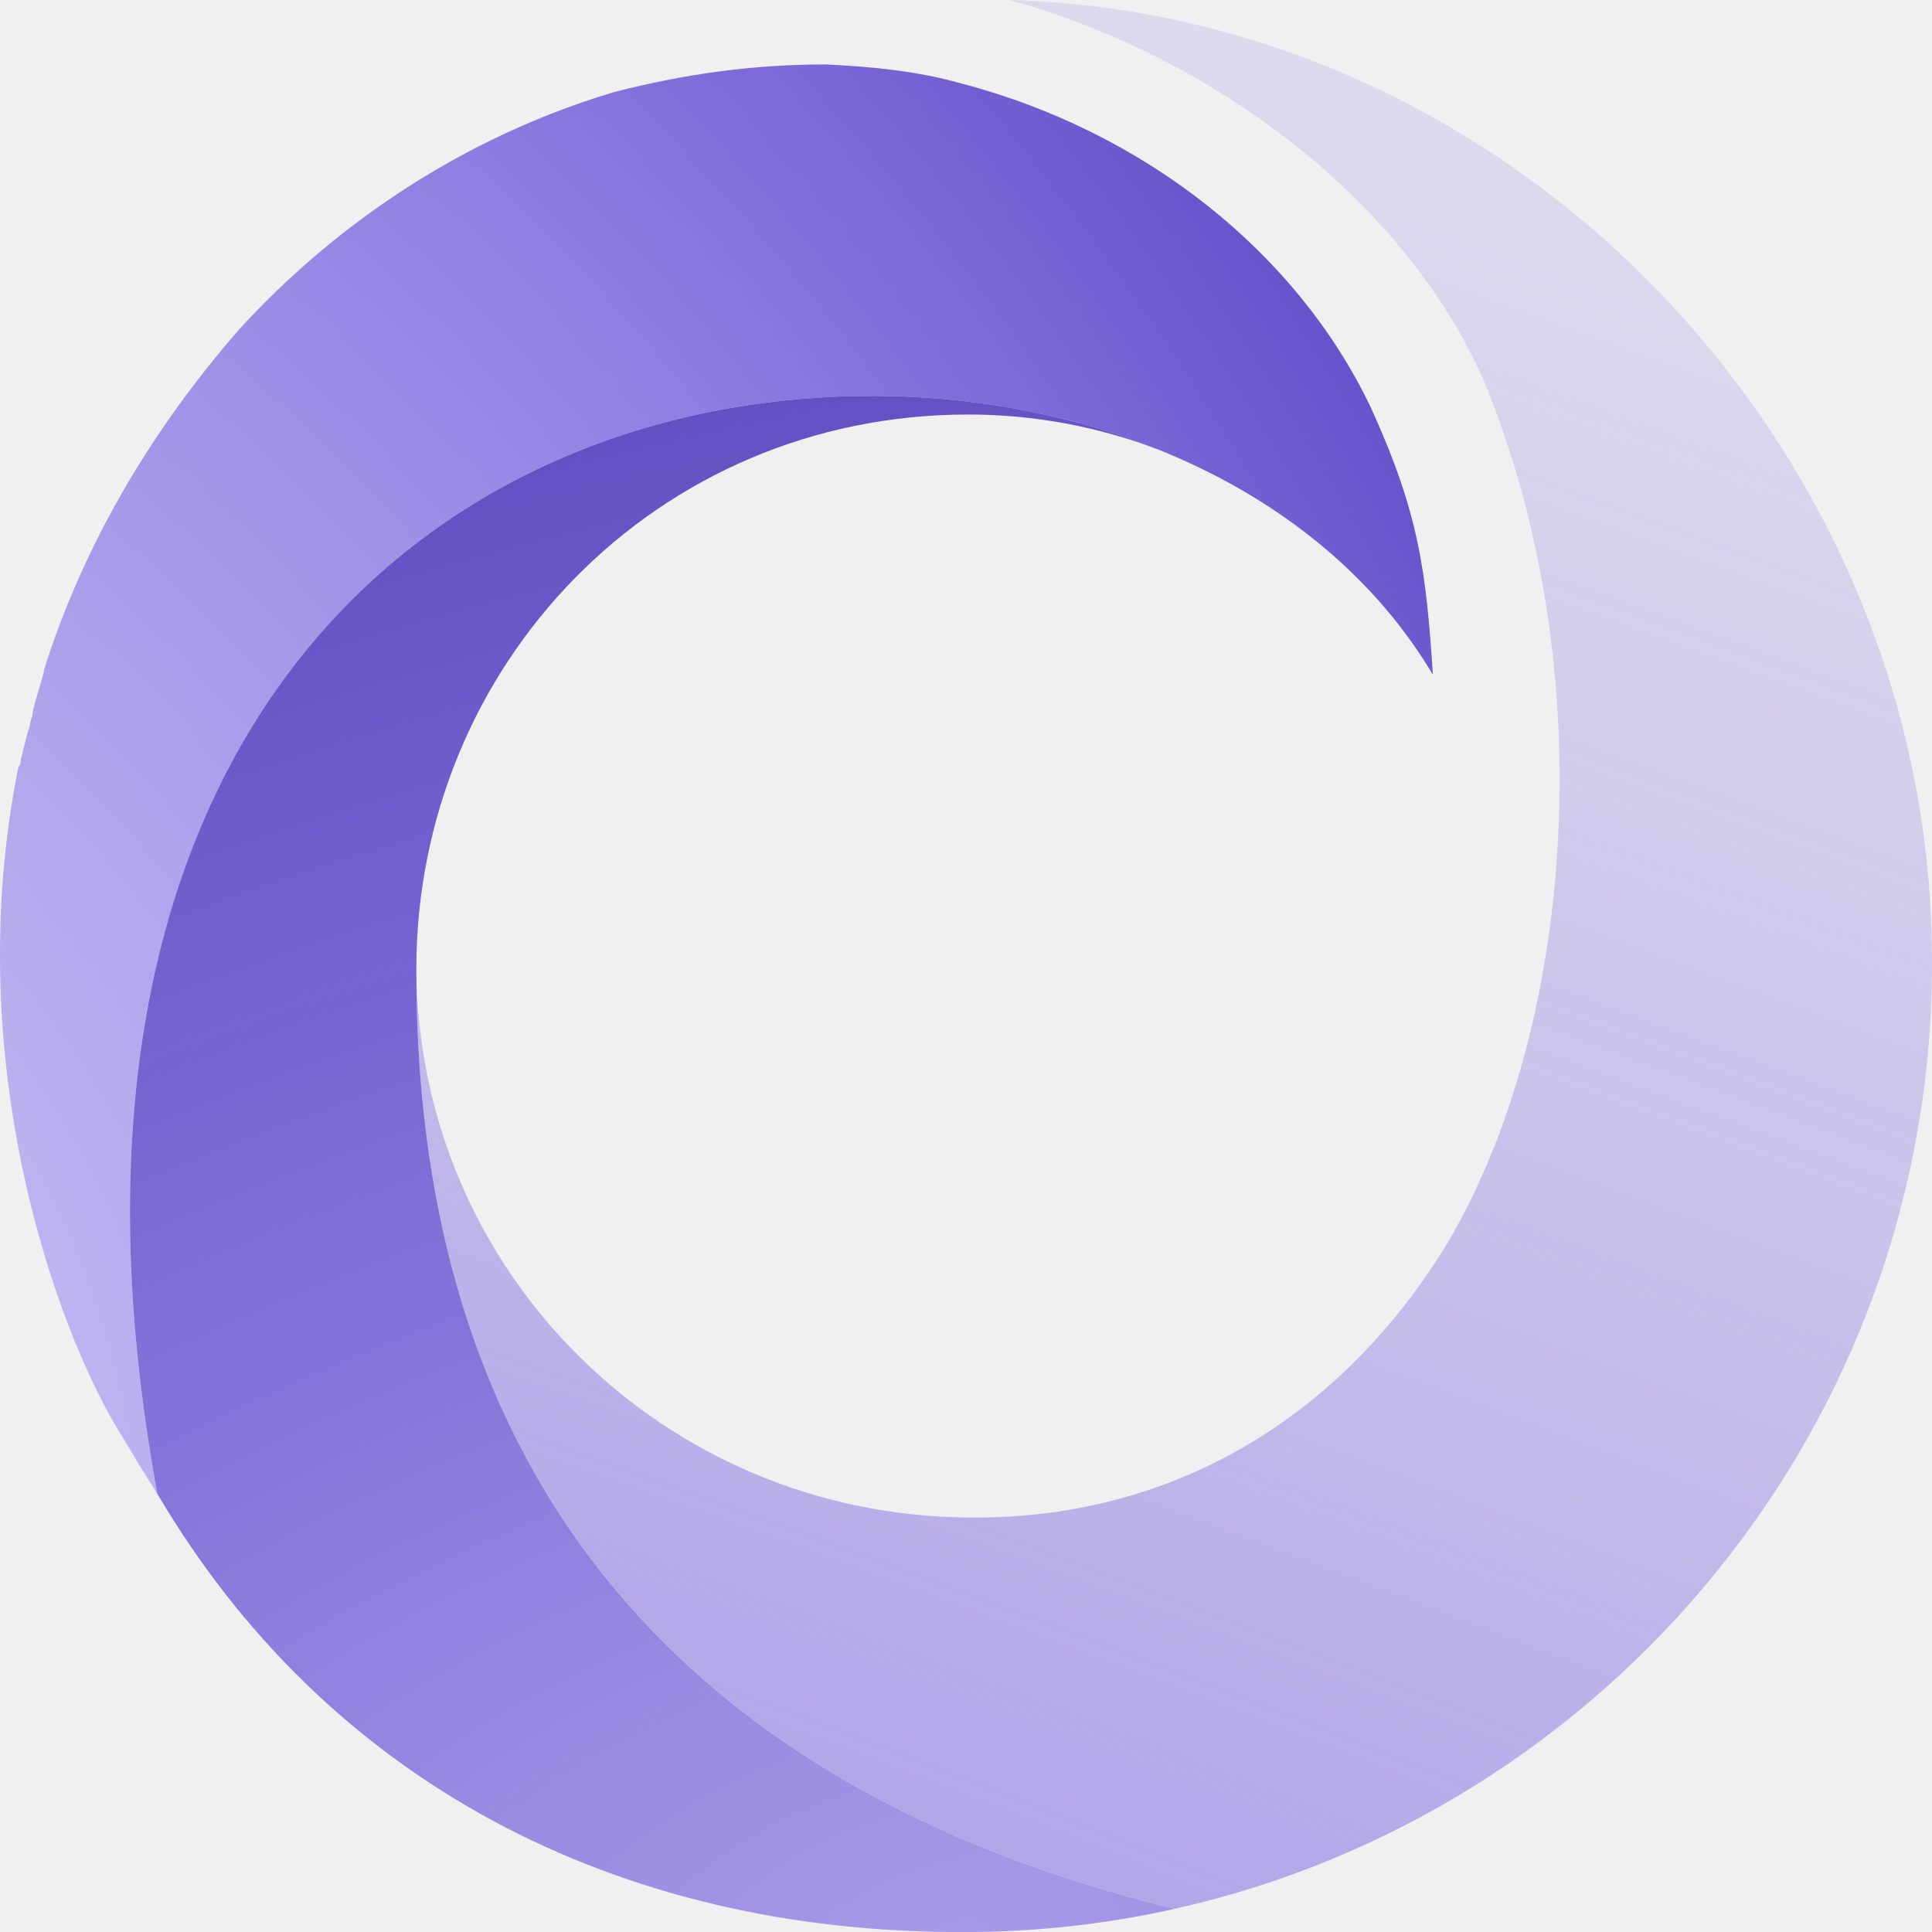
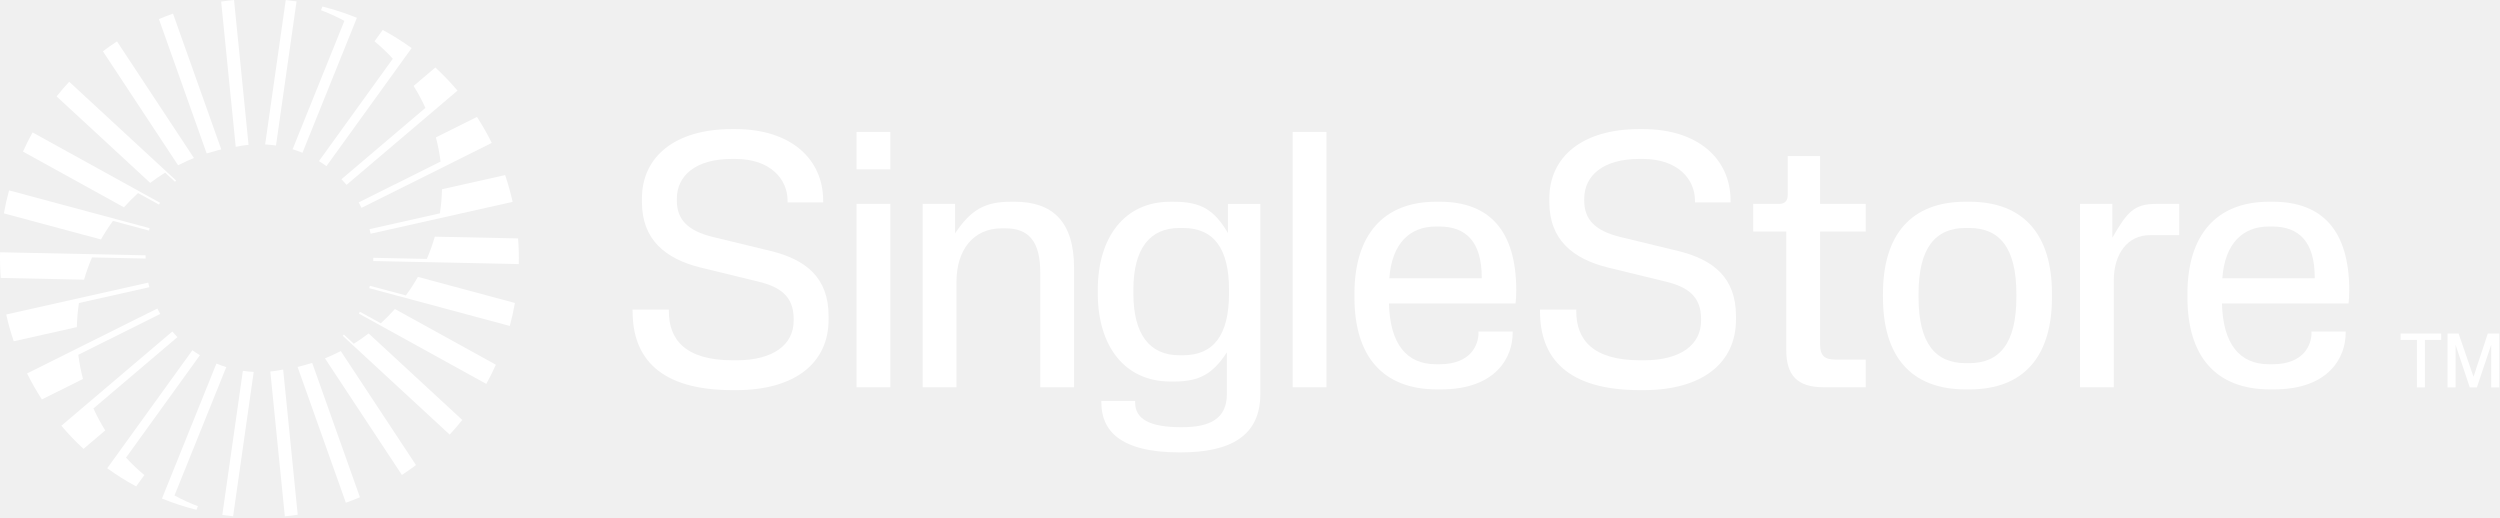
- <svg xmlns="http://www.w3.org/2000/svg" viewBox="0 0 88 88" fill="none">
-   <g clip-path="url(#clip0_2952_3520)">
-     <path d="M67.571 17.307C64.009 9.231 55.42 2.622 45.991 0C69.038 0.629 87.998 20.453 87.998 43.738C88.09 64.83 73.225 82.535 53.504 86.944C22 79.2 18.979 56.357 18.964 44.158C19.069 58.003 30.276 69.016 44.106 69.12C53.011 69.225 60.762 64.926 65.791 56.848C71.762 46.99 73.018 30.417 67.571 17.307V17.307Z" fill="url(#paint0_radial_2952_3520)" />
-     <path d="M62.44 18.562C59.087 11.535 52.173 5.977 43.688 3.775C41.802 3.249 39.811 3.04 37.611 2.935C34.366 2.935 31.222 3.355 27.973 4.193C19.906 6.605 14.251 11.324 10.899 14.997C6.604 19.926 3.775 25.065 2.099 30.206C2.099 30.31 1.995 30.415 1.995 30.626C1.888 31.044 1.47 32.303 1.47 32.619C1.366 32.828 1.366 33.143 1.261 33.352L0.946 34.61C0.946 34.716 0.946 34.82 0.841 34.925C-1.883 48.455 2.642 60.597 5.366 65.107C6.048 66.236 6.607 67.179 7.168 68.04C0.986 34.478 18.755 18.458 38.973 18.04C49.553 17.831 60.135 22.13 65.267 30.732C64.955 26.011 64.64 23.39 62.44 18.564V18.562Z" fill="url(#paint1_radial_2952_3520)" />
-     <path d="M7.168 68.04C6.822 67.509 7.541 68.656 7.168 68.04C0.986 34.477 18.755 18.458 38.973 18.04C43.745 17.946 48.517 18.768 52.791 20.489C50.018 19.425 47.073 18.88 44.103 18.881C29.858 18.881 18.962 30.314 18.962 44.159C18.977 56.358 21.996 79.202 53.502 86.946C50.472 87.624 47.328 87.987 44.103 88.002C27.975 88.104 14.824 81.042 7.168 68.042V68.04Z" fill="url(#paint2_radial_2952_3520)" />
-   </g>
-   <defs>
-     <radialGradient id="paint0_radial_2952_3520" cx="0" cy="0" r="1" gradientUnits="userSpaceOnUse" gradientTransform="translate(28.5994 83.9686) rotate(-69.643) scale(86.4323 651.292)">
-       <stop stop-color="#7760E1" stop-opacity="0.55" />
-       <stop offset="0.427" stop-color="#7760E1" stop-opacity="0.35" />
-       <stop offset="1" stop-color="#7760E1" stop-opacity="0.15" />
-     </radialGradient>
-     <radialGradient id="paint1_radial_2952_3520" cx="0" cy="0" r="1" gradientUnits="userSpaceOnUse" gradientTransform="translate(-22.3667 65.2666) rotate(-37.875) scale(117.059 145.131)">
-       <stop stop-color="#B0A0F8" stop-opacity="0.5" />
-       <stop offset="0.569" stop-color="#7760E1" stop-opacity="0.75" />
-       <stop offset="1" stop-color="#472EB7" />
-     </radialGradient>
-     <radialGradient id="paint2_radial_2952_3520" cx="0" cy="0" r="1" gradientUnits="userSpaceOnUse" gradientTransform="translate(44.7324 88.0011) rotate(-103.016) scale(74.8913 149.873)">
-       <stop stop-color="#7760E1" stop-opacity="0.6" />
-       <stop offset="0.469" stop-color="#553ACF" stop-opacity="0.7" />
-       <stop offset="0.999" stop-color="#472EB7" stop-opacity="0.85" />
-     </radialGradient>
-     <clipPath id="clip0_2952_3520">
-       <rect width="88" height="88" fill="white" />
-     </clipPath>
-   </defs>
+ <svg xmlns="http://www.w3.org/2000/svg" viewBox="0 0 609 126" fill="none">
+   <path d="M154.093 75.855V75.419H162.94V75.855C162.94 82.602 166.793 87.767 178.533 87.767H179.409C188.432 87.767 193.337 83.914 193.337 78.132V77.696C193.337 72.266 190.184 69.901 184.667 68.585L170.65 65.168C162.151 63.067 156.374 58.422 156.374 49.227V48.351C156.374 38.191 164.432 31.445 178.273 31.445H179.149C192.725 31.445 200.524 38.804 200.524 48.875V49.311H191.853V48.875C191.853 43.705 187.736 38.716 179.153 38.716H178.277C169.518 38.716 164.877 42.745 164.877 48.439V48.875C164.877 53.516 167.594 56.233 173.635 57.721L187.74 61.139C196.323 63.239 201.844 67.621 201.844 76.992V77.868C201.844 88.379 193.698 95.037 179.333 95.037H178.457C160.675 95.037 154.105 87.155 154.105 75.855H154.093Z" fill="white" />
+   <path d="M208.658 32.145H216.892V41.256H208.658V32.145ZM208.658 49.663H216.892V94.337H208.658V49.663Z" fill="white" />
+   <path d="M224.766 49.667H232.649V56.849C236.59 50.98 240.007 49.143 246.313 49.143H247.189C256.388 49.143 261.642 53.961 261.642 65.26V94.341H253.407V66.396C253.407 58.69 250.518 55.621 244.909 55.621H244.032C237.026 55.621 232.997 60.962 232.997 68.673V94.337H224.762V49.663L224.766 49.667Z" fill="white" />
+   <path d="M268.292 97.67H276.526V98.106C276.526 102.224 280.379 104.064 287.65 104.064H288.002C294.66 104.064 298.865 102.048 298.865 96.006V85.847C295.448 91.016 292.295 92.941 285.989 92.941H285.113C274.078 92.941 267.42 84.442 267.42 71.482V70.606C267.42 57.642 274.078 49.147 285.025 49.147H285.901C292.471 49.147 295.712 50.988 299.13 56.77V49.676H307.012V96.014C307.012 106.173 299.742 110.203 287.654 110.203H287.302C272.761 110.203 268.292 104.773 268.292 98.115V97.67ZM287.302 86.543H288.178C295.624 86.543 299.389 81.637 299.389 71.478V70.602C299.389 60.443 295.624 55.537 288.178 55.537H287.302C280.119 55.537 276.09 60.531 276.09 70.602V71.478C276.09 81.549 280.119 86.543 287.302 86.543Z" fill="white" />
+   <path d="M314.886 32.145H323.121V94.337H314.886V32.145Z" fill="white" />
+   <path d="M329.942 72.438V71.562C329.942 57.197 337.036 49.139 349.824 49.139H350.701C362.789 49.139 369.359 56.145 369.359 70.774C369.359 72.174 369.271 73.226 369.182 73.927H338.349C338.613 83.826 342.642 88.731 349.824 88.731H350.701C358.495 88.731 360.16 83.738 360.16 81.197V80.761H368.482V81.197C368.482 86.715 364.717 94.861 350.965 94.861H350.089C336.86 94.861 329.942 86.803 329.942 72.438ZM360.952 67.797V67.621C360.952 58.862 357.099 55.181 350.617 55.181H349.741C343.523 55.181 339.053 59.21 338.441 67.793H360.952V67.797Z" fill="white" />
+   <path d="M375.136 75.855V75.419H383.983V75.855C383.983 82.602 387.836 87.767 399.576 87.767H400.452C409.475 87.767 414.381 83.914 414.381 78.132V77.696C414.381 72.266 411.228 69.901 405.71 68.585L391.693 65.168C383.195 63.067 377.417 58.422 377.417 49.227V48.351C377.417 38.191 385.476 31.445 399.316 31.445H400.192C413.768 31.445 421.567 38.804 421.567 48.875V49.311H412.896V48.875C412.896 43.705 408.779 38.716 400.196 38.716H399.32C390.561 38.716 385.916 42.745 385.916 48.439V48.875C385.916 53.516 388.633 56.233 394.675 57.721L408.779 61.139C417.362 63.239 422.884 67.621 422.884 76.992V77.868C422.884 88.379 414.737 95.037 400.372 95.037H399.496C381.715 95.037 375.145 87.155 375.145 75.855H375.136Z" fill="white" />
+   <path d="M435.135 85.314V56.409H427.077V49.663H433.47C434.783 49.663 435.487 48.875 435.487 47.558V38.011H443.37V49.663H454.493V56.409H443.37V83.826C443.37 86.715 444.51 87.591 447.135 87.591H454.493V94.337H444.246C437.764 94.337 435.135 91.36 435.135 85.314Z" fill="white" />
+   <path d="M458.69 72.438V71.562C458.69 57.197 465.52 49.139 478.836 49.139H479.713C493.029 49.139 499.859 57.197 499.859 71.562V72.438C499.859 86.803 493.025 94.861 479.713 94.861H478.836C465.52 94.861 458.69 86.803 458.69 72.438ZM478.836 88.467H479.713C487.071 88.467 491.188 83.65 491.188 72.438V71.562C491.188 60.35 487.071 55.533 479.713 55.533H478.836C471.478 55.533 467.361 60.35 467.361 71.562V72.438C467.361 83.65 471.478 88.467 478.836 88.467Z" fill="white" />
+   <path d="M506.685 49.667H514.567V57.902C518.161 51.684 519.825 49.667 525.255 49.667H530.86V57.285H523.678C518.425 57.285 514.919 61.667 514.919 68.321V94.337H506.685V49.663V49.667Z" fill="white" />
+   <path d="M532.86 72.438V71.562C532.86 57.197 539.954 49.139 552.742 49.139H553.619C565.706 49.139 572.277 56.145 572.277 70.774C572.277 72.174 572.189 73.226 572.1 73.927H541.267C541.531 83.826 545.56 88.731 552.742 88.731H553.619C561.413 88.731 563.078 83.738 563.078 81.197V80.761H571.4V81.197C571.4 86.715 567.635 94.861 553.883 94.861H553.006C539.778 94.861 532.86 86.803 532.86 72.438ZM563.87 67.797V67.621C563.87 58.862 560.017 55.181 553.535 55.181H552.659C546.441 55.181 541.971 59.21 541.359 67.793H563.87V67.797Z" fill="white" />
+   <path d="M105.917 57.655C105.657 58.561 105.368 59.458 105.053 60.338C104.722 61.265 104.366 62.175 103.976 63.072L90.932 62.8C90.932 63.064 90.932 63.324 90.924 63.588L126.378 64.33C126.424 62.238 126.369 60.15 126.206 58.078L105.913 57.655H105.917Z" fill="white" />
+   <path d="M78.547 1.593L78.19 2.478C80.157 3.216 82.06 4.092 83.892 5.086L71.276 36.36C72.044 36.595 72.811 36.867 73.57 37.173C73.608 37.19 73.645 37.203 73.679 37.219L86.941 4.34C86.903 4.323 86.865 4.31 86.832 4.293C84.098 3.191 81.331 2.293 78.547 1.593Z" fill="white" />
+   <path d="M91.23 10.059C92.81 11.371 94.303 12.788 95.695 14.302L77.695 39.249C78.324 39.634 78.936 40.041 79.523 40.469L100.274 11.715C98.047 10.105 95.695 8.625 93.225 7.295L91.23 10.063V10.059Z" fill="white" />
+   <path d="M100.756 20.935C101.829 22.645 102.789 24.431 103.632 26.285L83.18 43.655C83.607 44.1 84.018 44.557 84.416 45.031L111.443 22.075C109.77 20.096 107.971 18.213 106.051 16.44L100.76 20.935H100.756Z" fill="white" />
+   <path d="M116.194 28.482L106.185 33.471C106.688 35.387 107.07 37.353 107.322 39.362L87.372 49.307C87.615 49.743 87.85 50.183 88.068 50.628L119.795 34.813C118.718 32.637 117.514 30.523 116.189 28.482H116.194Z" fill="white" />
+   <path d="M107.67 46.104C107.628 48.091 107.456 50.053 107.162 51.974L90.014 55.823C90.11 56.192 90.202 56.561 90.282 56.934L124.877 49.169C124.382 46.963 123.774 44.787 123.049 42.649L107.67 46.1V46.104Z" fill="white" />
+   <path d="M125.443 73.806L101.8 67.449C100.911 69.013 99.934 70.527 98.873 71.969L90.102 69.613C90.052 69.81 90.001 70.003 89.947 70.2L124.185 79.403C124.692 77.541 125.107 75.675 125.439 73.801L125.443 73.806Z" fill="white" />
+   <path d="M96.202 75.277C95.121 76.497 93.972 77.659 92.764 78.753L87.666 75.94C87.586 76.091 87.502 76.242 87.418 76.392L118.462 93.52C119.296 92.006 120.076 90.451 120.797 88.849L96.198 75.277H96.202Z" fill="white" />
+   <path d="M89.804 81.227C88.638 82.12 87.427 82.954 86.177 83.734L83.766 81.508C83.678 81.608 83.586 81.705 83.494 81.805L109.54 105.868C110.605 104.723 111.628 103.532 112.609 102.3L89.804 81.231V81.227Z" fill="white" />
+   <path d="M101.33 113.285L83.016 85.528C82.291 85.902 81.557 86.254 80.811 86.589C80.811 86.589 79.465 87.168 79.159 87.294L97.905 115.7C99.074 114.933 100.215 114.127 101.334 113.285H101.33Z" fill="white" />
+   <path d="M76.048 88.409C75.737 88.505 73.771 89.076 73.188 89.218C73.188 89.218 72.639 89.352 72.488 89.386L84.249 122.463C85.406 122.052 86.55 121.612 87.683 121.134L76.048 88.405V88.409Z" fill="white" />
+   <path d="M68.979 90.015C67.947 90.237 66.903 90.396 65.847 90.501L69.385 125.783C70.438 125.679 71.486 125.549 72.526 125.394L68.979 90.019V90.015Z" fill="white" />
+   <path d="M61.805 90.593C60.924 90.547 60.044 90.463 59.163 90.334L54.153 125.44C55.029 125.565 55.91 125.674 56.786 125.767L61.805 90.598V90.593Z" fill="white" />
+   <path d="M20.477 68.129C20.736 67.223 21.026 66.326 21.34 65.445C21.672 64.519 22.028 63.609 22.418 62.712L35.462 62.984C35.462 62.72 35.462 62.46 35.47 62.196L0.016 61.454C-0.03 63.546 0.024 65.634 0.188 67.705L20.481 68.129H20.477Z" fill="white" />
+   <path d="M47.851 124.19L48.208 123.305C46.241 122.568 44.338 121.691 42.505 120.698L55.121 89.424C54.354 89.189 53.587 88.916 52.828 88.61C52.79 88.593 52.752 88.581 52.719 88.564L39.457 121.444C39.495 121.461 39.533 121.473 39.566 121.49C42.3 122.593 45.067 123.49 47.851 124.19Z" fill="white" />
+   <path d="M35.164 115.725C33.583 114.413 32.09 112.995 30.698 111.482L48.698 86.535C48.069 86.149 47.457 85.742 46.87 85.315L26.12 114.069C28.346 115.679 30.698 117.159 33.168 118.488L35.164 115.721V115.725Z" fill="white" />
+   <path d="M25.638 104.849C24.564 103.138 23.604 101.352 22.762 99.499L43.214 82.128C42.786 81.684 42.375 81.227 41.977 80.753L14.95 103.708C16.623 105.687 18.422 107.57 20.342 109.344L25.634 104.849H25.638Z" fill="white" />
+   <path d="M10.204 97.302L20.212 92.312C19.709 90.396 19.328 88.43 19.076 86.422L39.025 76.476C38.782 76.04 38.547 75.6 38.329 75.156L6.598 90.971C7.676 93.147 8.879 95.26 10.204 97.302Z" fill="white" />
+   <path d="M18.724 79.68C18.766 77.692 18.938 75.73 19.231 73.81L36.38 69.961C36.283 69.592 36.191 69.223 36.111 68.85L1.517 76.611C2.011 78.816 2.619 80.992 3.345 83.13L18.728 79.68H18.724Z" fill="white" />
+   <path d="M0.951 51.978L24.594 58.334C25.483 56.77 26.46 55.257 27.52 53.814L36.292 56.171C36.342 55.974 36.392 55.781 36.447 55.584L2.204 46.376C1.697 48.238 1.282 50.104 0.951 51.978Z" fill="white" />
+   <path d="M30.191 50.506C31.273 49.286 32.422 48.125 33.629 47.03L38.728 49.844C38.807 49.693 38.891 49.542 38.975 49.391L7.932 32.259C7.097 33.773 6.318 35.328 5.596 36.93L30.195 50.502L30.191 50.506Z" fill="white" />
+   <path d="M36.594 44.557C37.759 43.664 38.971 42.829 40.22 42.049L42.631 44.276C42.719 44.175 42.812 44.079 42.904 43.978L16.858 19.916C15.793 21.06 14.77 22.251 13.789 23.484L36.594 44.553V44.557Z" fill="white" />
+   <path d="M25.068 12.499L43.382 40.255C44.107 39.882 44.841 39.529 45.587 39.194C45.587 39.194 46.933 38.615 47.239 38.49L28.497 10.084C27.328 10.851 26.187 11.656 25.068 12.499Z" fill="white" />
+   <path d="M50.346 37.374C50.656 37.278 52.623 36.708 53.205 36.565C53.205 36.565 53.755 36.431 53.906 36.398L42.145 3.321C40.988 3.732 39.843 4.172 38.711 4.65L50.346 37.379V37.374Z" fill="white" />
+   <path d="M57.415 35.769C58.446 35.546 59.49 35.387 60.547 35.282L57.013 0C55.96 0.105 54.912 0.235 53.872 0.39L57.419 35.764L57.415 35.769Z" fill="white" />
+   <path d="M64.593 35.19C65.474 35.236 66.354 35.32 67.234 35.45L72.241 0.344C71.364 0.218 70.484 0.109 69.608 0.017L64.589 35.186L64.593 35.19Z" fill="white" />
+   <path d="M588.758 94.365V82.805H584.786V81.25H594.678V82.805H590.706V94.365H588.758Z" fill="white" />
+   <path d="M596.213 94.365V81.25H598.91L602.545 91.779L606.03 81.25H608.821V94.365H606.854V83.985L603.37 94.365H601.627L598.18 83.985V94.365H596.213Z" fill="white" />
</svg>
